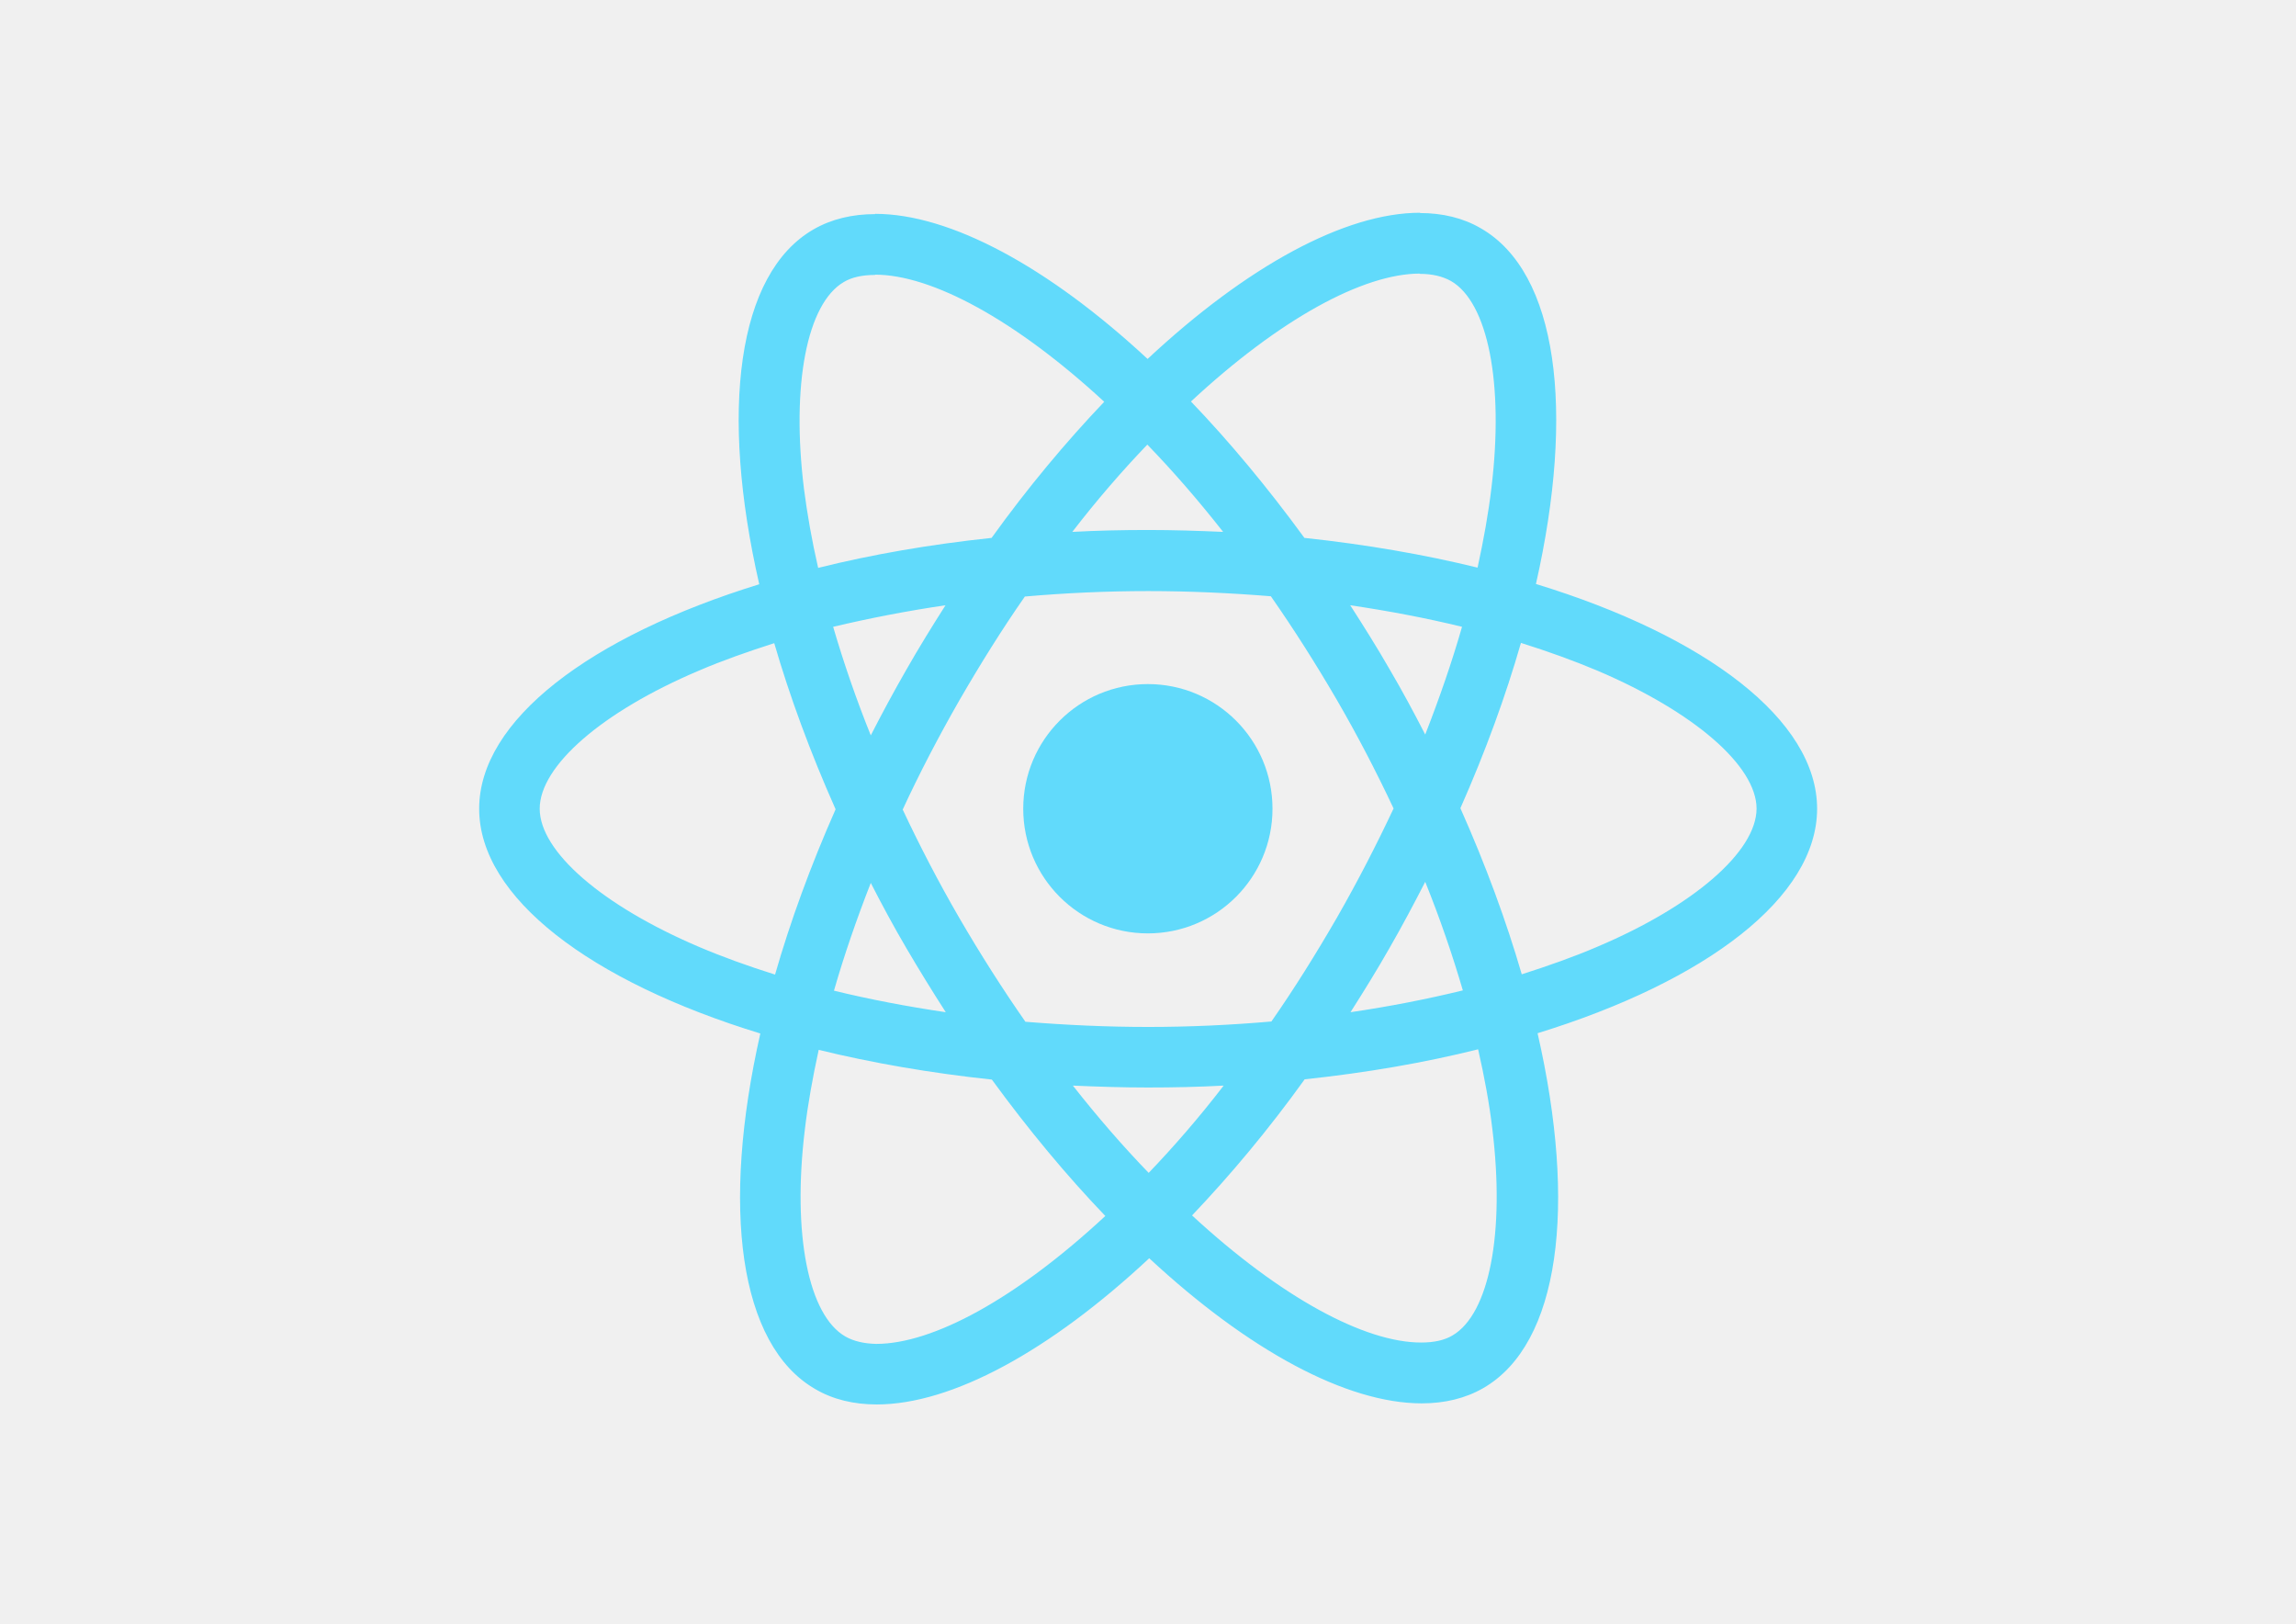
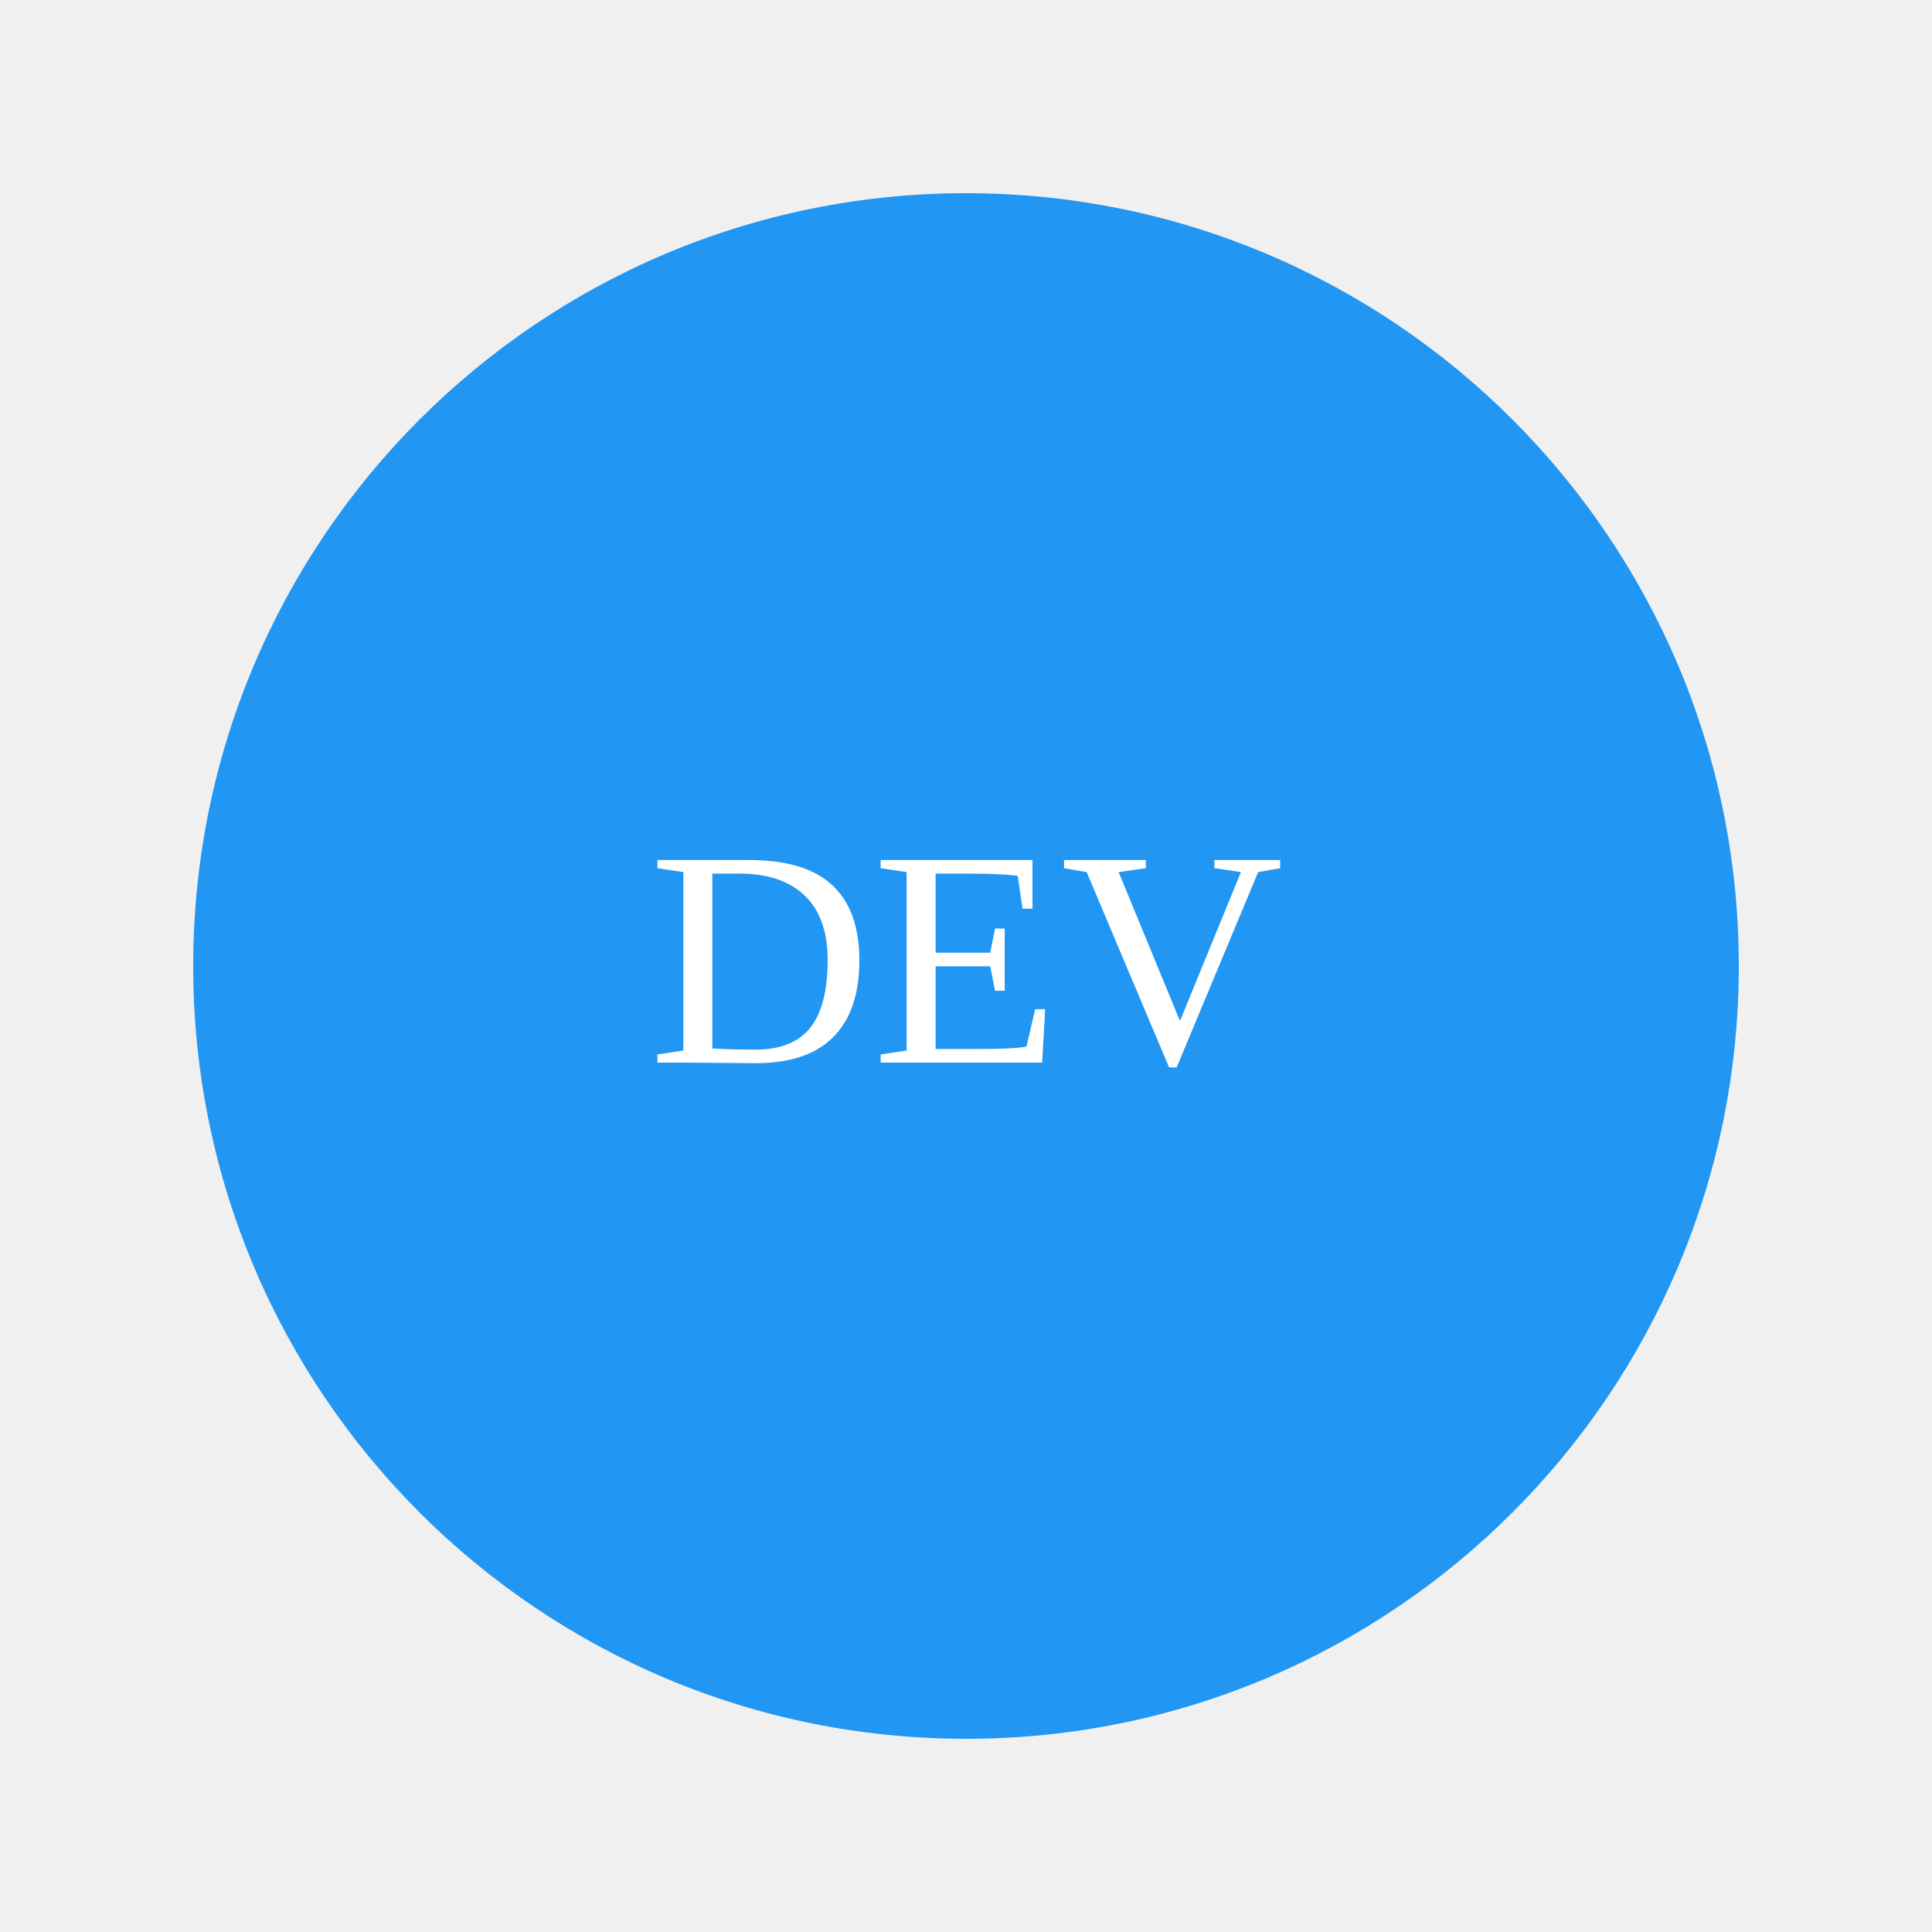
- <svg xmlns="http://www.w3.org/2000/svg" viewBox="0 0 841.9 595.3">
-   <g fill="#61DAFB">
-     <path d="M666.3 296.5c0-32.5-40.7-63.3-103.1-82.4 14.4-63.6 8-114.2-20.2-130.4-6.5-3.8-14.1-5.6-22.4-5.6v22.3c4.6 0 8.3.9 11.4 2.6 13.6 7.8 19.5 37.5 14.9 75.7-1.1 9.4-2.9 19.3-5.1 29.4-19.6-4.8-41-8.5-63.5-10.9-13.5-18.5-27.5-35.3-41.6-50 32.6-30.3 63.2-46.9 84-46.9V78c-27.5 0-63.5 19.6-99.9 53.6-36.4-33.8-72.4-53.2-99.9-53.2v22.3c20.7 0 51.4 16.5 84 46.6-14 14.7-28 31.4-41.3 49.9-22.6 2.4-44 6.1-63.6 11-2.3-10-4-19.7-5.2-29-4.7-38.2 1.1-67.9 14.6-75.8 3-1.8 6.9-2.6 11.5-2.6V78.5c-8.4 0-16 1.8-22.6 5.6-28.1 16.2-34.4 66.7-19.9 130.1-62.2 19.2-102.7 49.9-102.7 82.3 0 32.5 40.7 63.3 103.1 82.4-14.4 63.6-8 114.2 20.2 130.4 6.5 3.8 14.1 5.6 22.5 5.6 27.5 0 63.5-19.6 99.9-53.6 36.4 33.8 72.4 53.2 99.9 53.2 8.4 0 16-1.8 22.6-5.6 28.1-16.2 34.4-66.7 19.9-130.1 62-19.1 102.5-49.9 102.5-82.3zm-130.2-66.7c-3.7 12.9-8.3 26.2-13.5 39.5-4.1-8-8.4-16-13.1-24-4.6-8-9.5-15.8-14.4-23.4 14.2 2.1 27.9 4.7 41 7.9zm-45.8 106.5c-7.8 13.5-15.8 26.3-24.1 38.2-14.9 1.3-30 2-45.2 2-15.1 0-30.2-.7-45-1.9-8.3-11.9-16.4-24.6-24.2-38-7.6-13.1-14.5-26.4-20.8-39.8 6.2-13.4 13.2-26.8 20.7-39.9 7.8-13.5 15.8-26.3 24.1-38.2 14.9-1.3 30-2 45.2-2 15.1 0 30.2.7 45 1.9 8.3 11.9 16.4 24.6 24.2 38 7.6 13.1 14.5 26.4 20.8 39.8-6.3 13.4-13.2 26.8-20.7 39.9zm32.3-13c5.4 13.4 10 26.8 13.8 39.8-13.1 3.2-26.9 5.9-41.2 8 4.9-7.7 9.8-15.6 14.4-23.7 4.6-8 8.9-16.1 13-24.1zM421.2 430c-9.3-9.6-18.6-20.3-27.8-32 9 .4 18.2.7 27.5.7 9.4 0 18.7-.2 27.8-.7-9 11.7-18.3 22.4-27.5 32zm-74.4-58.9c-14.2-2.1-27.9-4.7-41-7.9 3.7-12.9 8.3-26.2 13.5-39.5 4.1 8 8.4 16 13.1 24 4.7 8 9.5 15.8 14.4 23.4zM420.7 163c9.3 9.6 18.6 20.3 27.8 32-9-.4-18.2-.7-27.5-.7-9.4 0-18.7.2-27.8.7 9-11.7 18.3-22.4 27.5-32zm-74 58.9c-4.9 7.7-9.8 15.6-14.4 23.7-4.6 8-8.9 16-13 24-5.4-13.4-10-26.8-13.8-39.8 13.1-3.1 26.9-5.8 41.2-7.9zm-90.5 125.2c-35.4-15.1-58.3-34.9-58.3-50.6 0-15.7 22.9-35.6 58.3-50.6 8.6-3.7 18-7 27.7-10.1 5.7 19.6 13.2 40 22.5 60.9-9.2 20.8-16.6 41.1-22.2 60.6-9.9-3.1-19.3-6.5-28-10.2zM310 490c-13.6-7.8-19.5-37.5-14.9-75.7 1.1-9.4 2.9-19.3 5.1-29.4 19.6 4.8 41 8.5 63.5 10.9 13.5 18.5 27.5 35.3 41.6 50-32.6 30.3-63.2 46.9-84 46.9-4.5-.1-8.3-1-11.3-2.7zm237.2-76.2c4.7 38.2-1.1 67.9-14.6 75.8-3 1.8-6.9 2.6-11.5 2.6-20.7 0-51.4-16.5-84-46.6 14-14.7 28-31.4 41.3-49.9 22.6-2.4 44-6.1 63.6-11 2.3 10.1 4.1 19.8 5.2 29.1zm38.5-66.7c-8.6 3.7-18 7-27.7 10.1-5.7-19.6-13.2-40-22.5-60.9 9.2-20.8 16.6-41.1 22.2-60.6 9.9 3.1 19.3 6.5 28.1 10.2 35.4 15.1 58.3 34.9 58.3 50.6-.1 15.7-23 35.6-58.4 50.6zM320.8 78.4z" />
-     <circle cx="420.9" cy="296.5" r="45.7" />
-     <path d="M520.5 78.1z" />
-   </g>
+ <svg xmlns="http://www.w3.org/2000/svg" viewBox="0 0 100 100">
+   <circle cx="50" cy="50" r="40" fill="#2196F3" />
+   <text x="50" y="55" font-size="16" text-anchor="middle" fill="white">DEV</text>
</svg>
